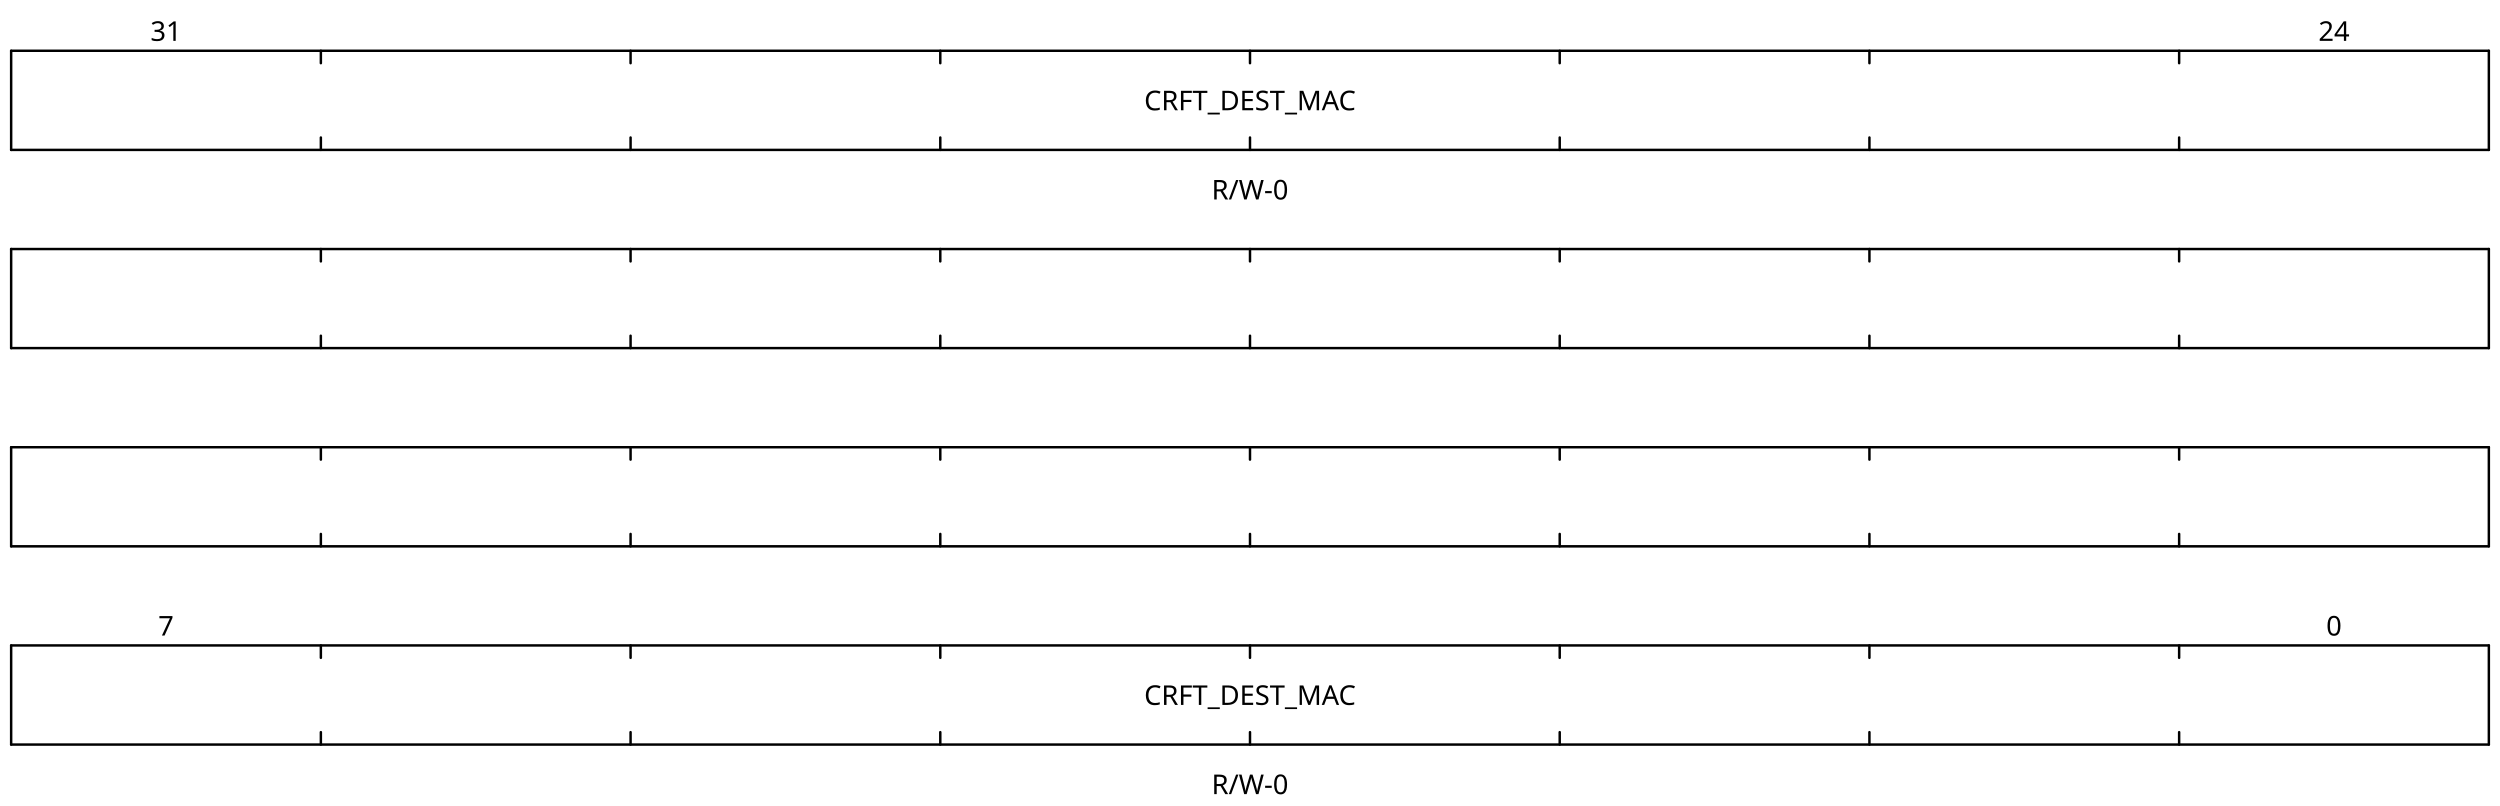
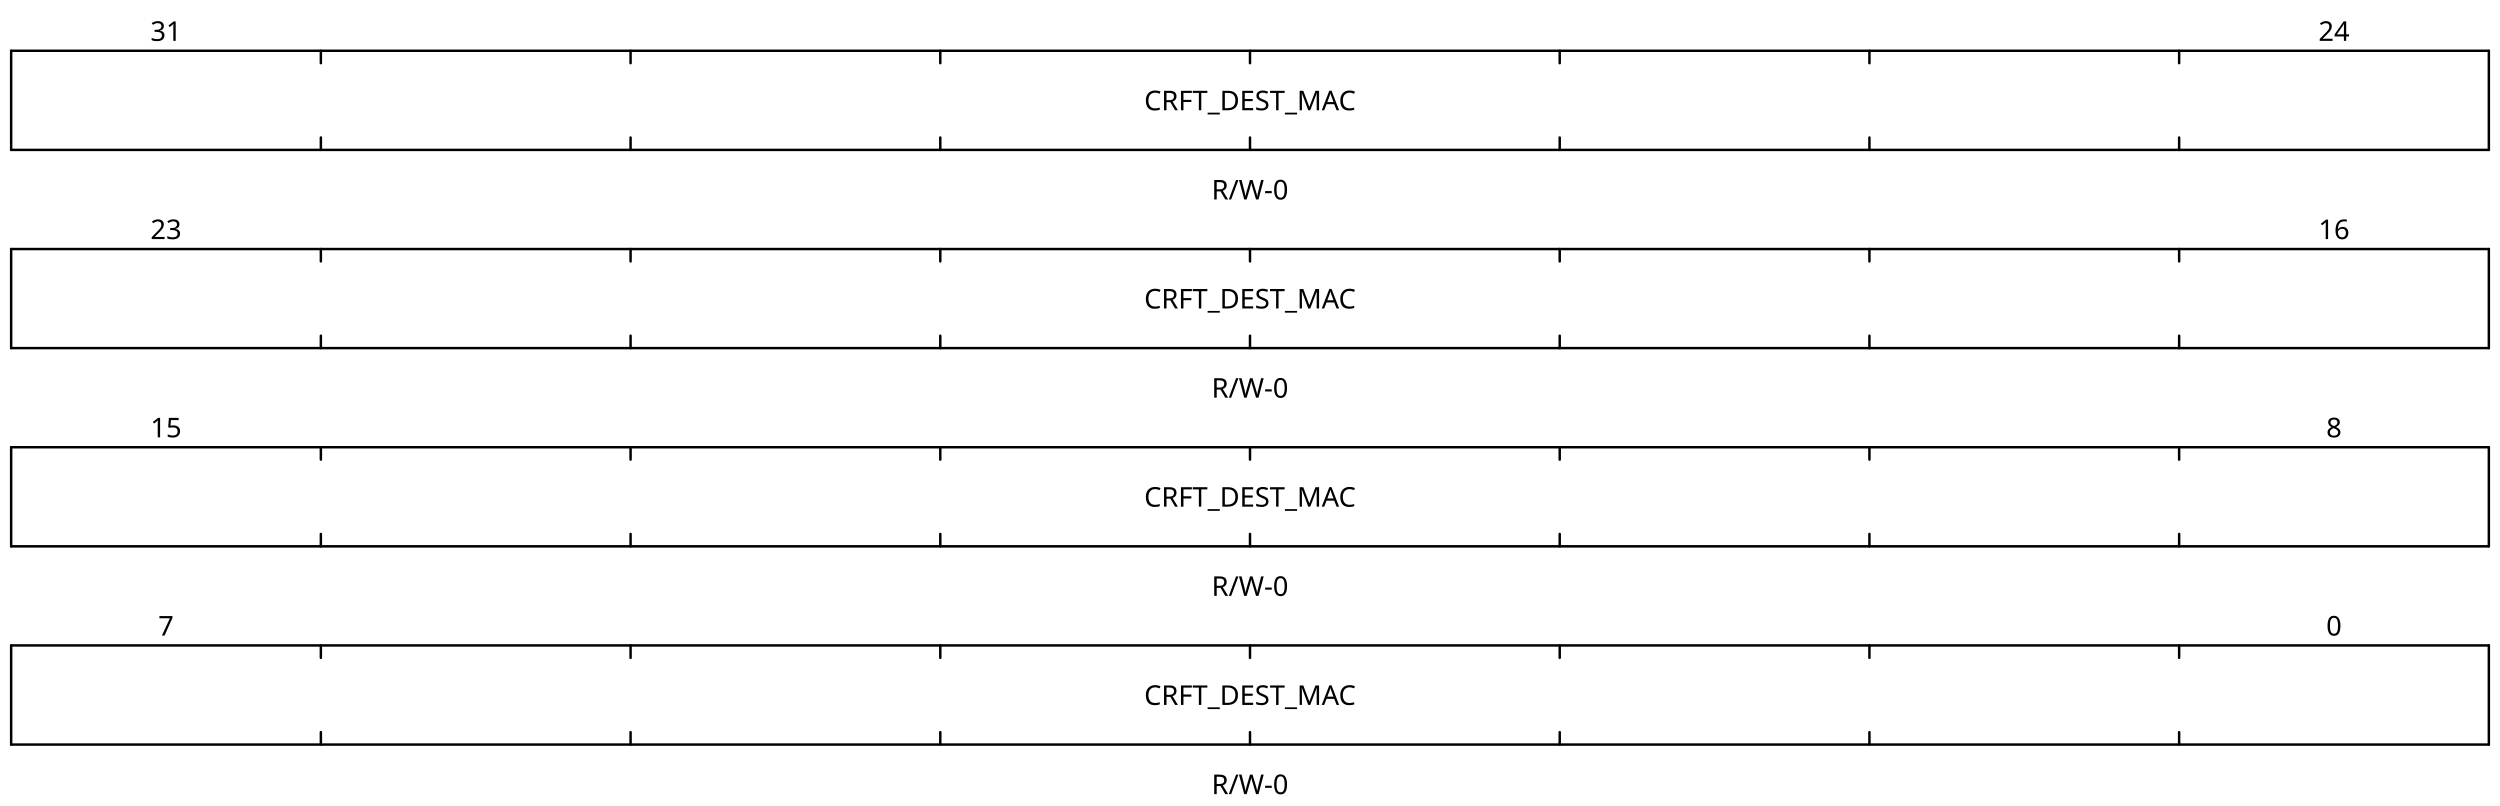
<svg xmlns="http://www.w3.org/2000/svg" baseProfile="full" class="WaveDrom" height="325" version="1.1" viewBox="0,0,1009,325" width="1009">
  <defs />
  <g font-family="sans-serif" font-size="11" font-weight="normal" text-anchor="middle" transform="translate(4.5,240.5)">
    <g stroke="black" stroke-linecap="round" stroke-width="1" transform="translate(0,20.0)">
      <line x1="0" x2="1000" y1="0" y2="0" />
      <line x1="0" x2="0" y1="0" y2="40.0" />
      <line x1="0" x2="1000" y1="40.0" y2="40.0" />
      <line x1="1000.0" x2="1000.0" y1="0" y2="40.0" />
      <line x1="875.0" x2="875.0" y1="0" y2="5.0" />
      <line x1="875.0" x2="875.0" y1="35.0" y2="40.0" />
      <line x1="750.0" x2="750.0" y1="0" y2="5.0" />
      <line x1="750.0" x2="750.0" y1="35.0" y2="40.0" />
      <line x1="625.0" x2="625.0" y1="0" y2="5.0" />
      <line x1="625.0" x2="625.0" y1="35.0" y2="40.0" />
      <line x1="500.0" x2="500.0" y1="0" y2="5.0" />
      <line x1="500.0" x2="500.0" y1="35.0" y2="40.0" />
      <line x1="375.0" x2="375.0" y1="0" y2="5.0" />
      <line x1="375.0" x2="375.0" y1="35.0" y2="40.0" />
      <line x1="250.0" x2="250.0" y1="0" y2="5.0" />
      <line x1="250.0" x2="250.0" y1="35.0" y2="40.0" />
      <line x1="125.0" x2="125.0" y1="0" y2="5.0" />
      <line x1="125.0" x2="125.0" y1="35.0" y2="40.0" />
    </g>
    <g text-anchor="middle">
      <g>
        <g transform="translate(0,20.0)" />
        <g transform="translate(62.5,16.0)">
          <text x="875.0">
            <tspan>0</tspan>
          </text>
          <text x="0.0">
            <tspan>7</tspan>
          </text>
        </g>
        <g transform="translate(62.5,44.0)">
          <text x="437.5">
            <tspan>CRFT_DEST_MAC</tspan>
          </text>
        </g>
        <g transform="translate(62.5,80)">
          <text x="437.5">
            <tspan>R/W-0</tspan>
          </text>
        </g>
      </g>
    </g>
  </g>
  <g font-family="sans-serif" font-size="11" font-weight="normal" text-anchor="middle" transform="translate(4.5,160.5)">
    <g stroke="black" stroke-linecap="round" stroke-width="1" transform="translate(0,20.0)">
      <line x1="0" x2="1000" y1="0" y2="0" />
      <line x1="0" x2="0" y1="0" y2="40.0" />
      <line x1="0" x2="1000" y1="40.0" y2="40.0" />
      <line x1="1000.0" x2="1000.0" y1="0" y2="40.0" />
      <line x1="875.0" x2="875.0" y1="0" y2="5.0" />
      <line x1="875.0" x2="875.0" y1="35.0" y2="40.0" />
      <line x1="750.0" x2="750.0" y1="0" y2="5.0" />
      <line x1="750.0" x2="750.0" y1="35.0" y2="40.0" />
      <line x1="625.0" x2="625.0" y1="0" y2="5.0" />
      <line x1="625.0" x2="625.0" y1="35.0" y2="40.0" />
      <line x1="500.0" x2="500.0" y1="0" y2="5.0" />
      <line x1="500.0" x2="500.0" y1="35.0" y2="40.0" />
      <line x1="375.0" x2="375.0" y1="0" y2="5.0" />
      <line x1="375.0" x2="375.0" y1="35.0" y2="40.0" />
      <line x1="250.0" x2="250.0" y1="0" y2="5.0" />
      <line x1="250.0" x2="250.0" y1="35.0" y2="40.0" />
      <line x1="125.0" x2="125.0" y1="0" y2="5.0" />
      <line x1="125.0" x2="125.0" y1="35.0" y2="40.0" />
    </g>
    <g text-anchor="middle">
      <g>
        <g transform="translate(0,20.0)" />
-         <g transform="translate(62.5,16.0)" />
-         <g transform="translate(62.5,44.0)" />
-         <g transform="translate(62.5,80)" />
+         <g transform="translate(62.5,16.0)">
+           <text x="875.0">
+             <tspan>8</tspan>
+           </text>
+           <text x="0.0">
+             <tspan>15</tspan>
+           </text>
+         </g>
+         <g transform="translate(62.5,44.0)">
+           <text x="437.5">
+             <tspan>CRFT_DEST_MAC</tspan>
+           </text>
+         </g>
+         <g transform="translate(62.5,80)">
+           <text x="437.5">
+             <tspan>R/W-0</tspan>
+           </text>
+         </g>
      </g>
    </g>
  </g>
  <g font-family="sans-serif" font-size="11" font-weight="normal" text-anchor="middle" transform="translate(4.5,80.5)">
    <g stroke="black" stroke-linecap="round" stroke-width="1" transform="translate(0,20.0)">
      <line x1="0" x2="1000" y1="0" y2="0" />
      <line x1="0" x2="0" y1="0" y2="40.0" />
      <line x1="0" x2="1000" y1="40.0" y2="40.0" />
      <line x1="1000.0" x2="1000.0" y1="0" y2="40.0" />
      <line x1="875.0" x2="875.0" y1="0" y2="5.0" />
      <line x1="875.0" x2="875.0" y1="35.0" y2="40.0" />
      <line x1="750.0" x2="750.0" y1="0" y2="5.0" />
      <line x1="750.0" x2="750.0" y1="35.0" y2="40.0" />
      <line x1="625.0" x2="625.0" y1="0" y2="5.0" />
      <line x1="625.0" x2="625.0" y1="35.0" y2="40.0" />
      <line x1="500.0" x2="500.0" y1="0" y2="5.0" />
      <line x1="500.0" x2="500.0" y1="35.0" y2="40.0" />
      <line x1="375.0" x2="375.0" y1="0" y2="5.0" />
      <line x1="375.0" x2="375.0" y1="35.0" y2="40.0" />
      <line x1="250.0" x2="250.0" y1="0" y2="5.0" />
      <line x1="250.0" x2="250.0" y1="35.0" y2="40.0" />
      <line x1="125.0" x2="125.0" y1="0" y2="5.0" />
      <line x1="125.0" x2="125.0" y1="35.0" y2="40.0" />
    </g>
    <g text-anchor="middle">
      <g>
        <g transform="translate(0,20.0)" />
-         <g transform="translate(62.5,16.0)" />
-         <g transform="translate(62.5,44.0)" />
-         <g transform="translate(62.5,80)" />
+         <g transform="translate(62.5,16.0)">
+           <text x="875.0">
+             <tspan>16</tspan>
+           </text>
+           <text x="0.0">
+             <tspan>23</tspan>
+           </text>
+         </g>
+         <g transform="translate(62.5,44.0)">
+           <text x="437.5">
+             <tspan>CRFT_DEST_MAC</tspan>
+           </text>
+         </g>
+         <g transform="translate(62.5,80)">
+           <text x="437.5">
+             <tspan>R/W-0</tspan>
+           </text>
+         </g>
      </g>
    </g>
  </g>
  <g font-family="sans-serif" font-size="11" font-weight="normal" text-anchor="middle" transform="translate(4.5,0.5)">
    <g stroke="black" stroke-linecap="round" stroke-width="1" transform="translate(0,20.0)">
      <line x1="0" x2="1000" y1="0" y2="0" />
      <line x1="0" x2="0" y1="0" y2="40.0" />
      <line x1="0" x2="1000" y1="40.0" y2="40.0" />
      <line x1="1000.0" x2="1000.0" y1="0" y2="40.0" />
      <line x1="875.0" x2="875.0" y1="0" y2="5.0" />
      <line x1="875.0" x2="875.0" y1="35.0" y2="40.0" />
      <line x1="750.0" x2="750.0" y1="0" y2="5.0" />
      <line x1="750.0" x2="750.0" y1="35.0" y2="40.0" />
      <line x1="625.0" x2="625.0" y1="0" y2="5.0" />
      <line x1="625.0" x2="625.0" y1="35.0" y2="40.0" />
      <line x1="500.0" x2="500.0" y1="0" y2="5.0" />
      <line x1="500.0" x2="500.0" y1="35.0" y2="40.0" />
      <line x1="375.0" x2="375.0" y1="0" y2="5.0" />
      <line x1="375.0" x2="375.0" y1="35.0" y2="40.0" />
      <line x1="250.0" x2="250.0" y1="0" y2="5.0" />
      <line x1="250.0" x2="250.0" y1="35.0" y2="40.0" />
      <line x1="125.0" x2="125.0" y1="0" y2="5.0" />
      <line x1="125.0" x2="125.0" y1="35.0" y2="40.0" />
    </g>
    <g text-anchor="middle">
      <g>
        <g transform="translate(0,20.0)" />
        <g transform="translate(62.5,16.0)">
          <text x="875.0">
            <tspan>24</tspan>
          </text>
          <text x="0.0">
            <tspan>31</tspan>
          </text>
        </g>
        <g transform="translate(62.5,44.0)">
          <text x="437.5">
            <tspan>CRFT_DEST_MAC</tspan>
          </text>
        </g>
        <g transform="translate(62.5,80)">
          <text x="437.5">
            <tspan>R/W-0</tspan>
          </text>
        </g>
      </g>
    </g>
  </g>
</svg>
